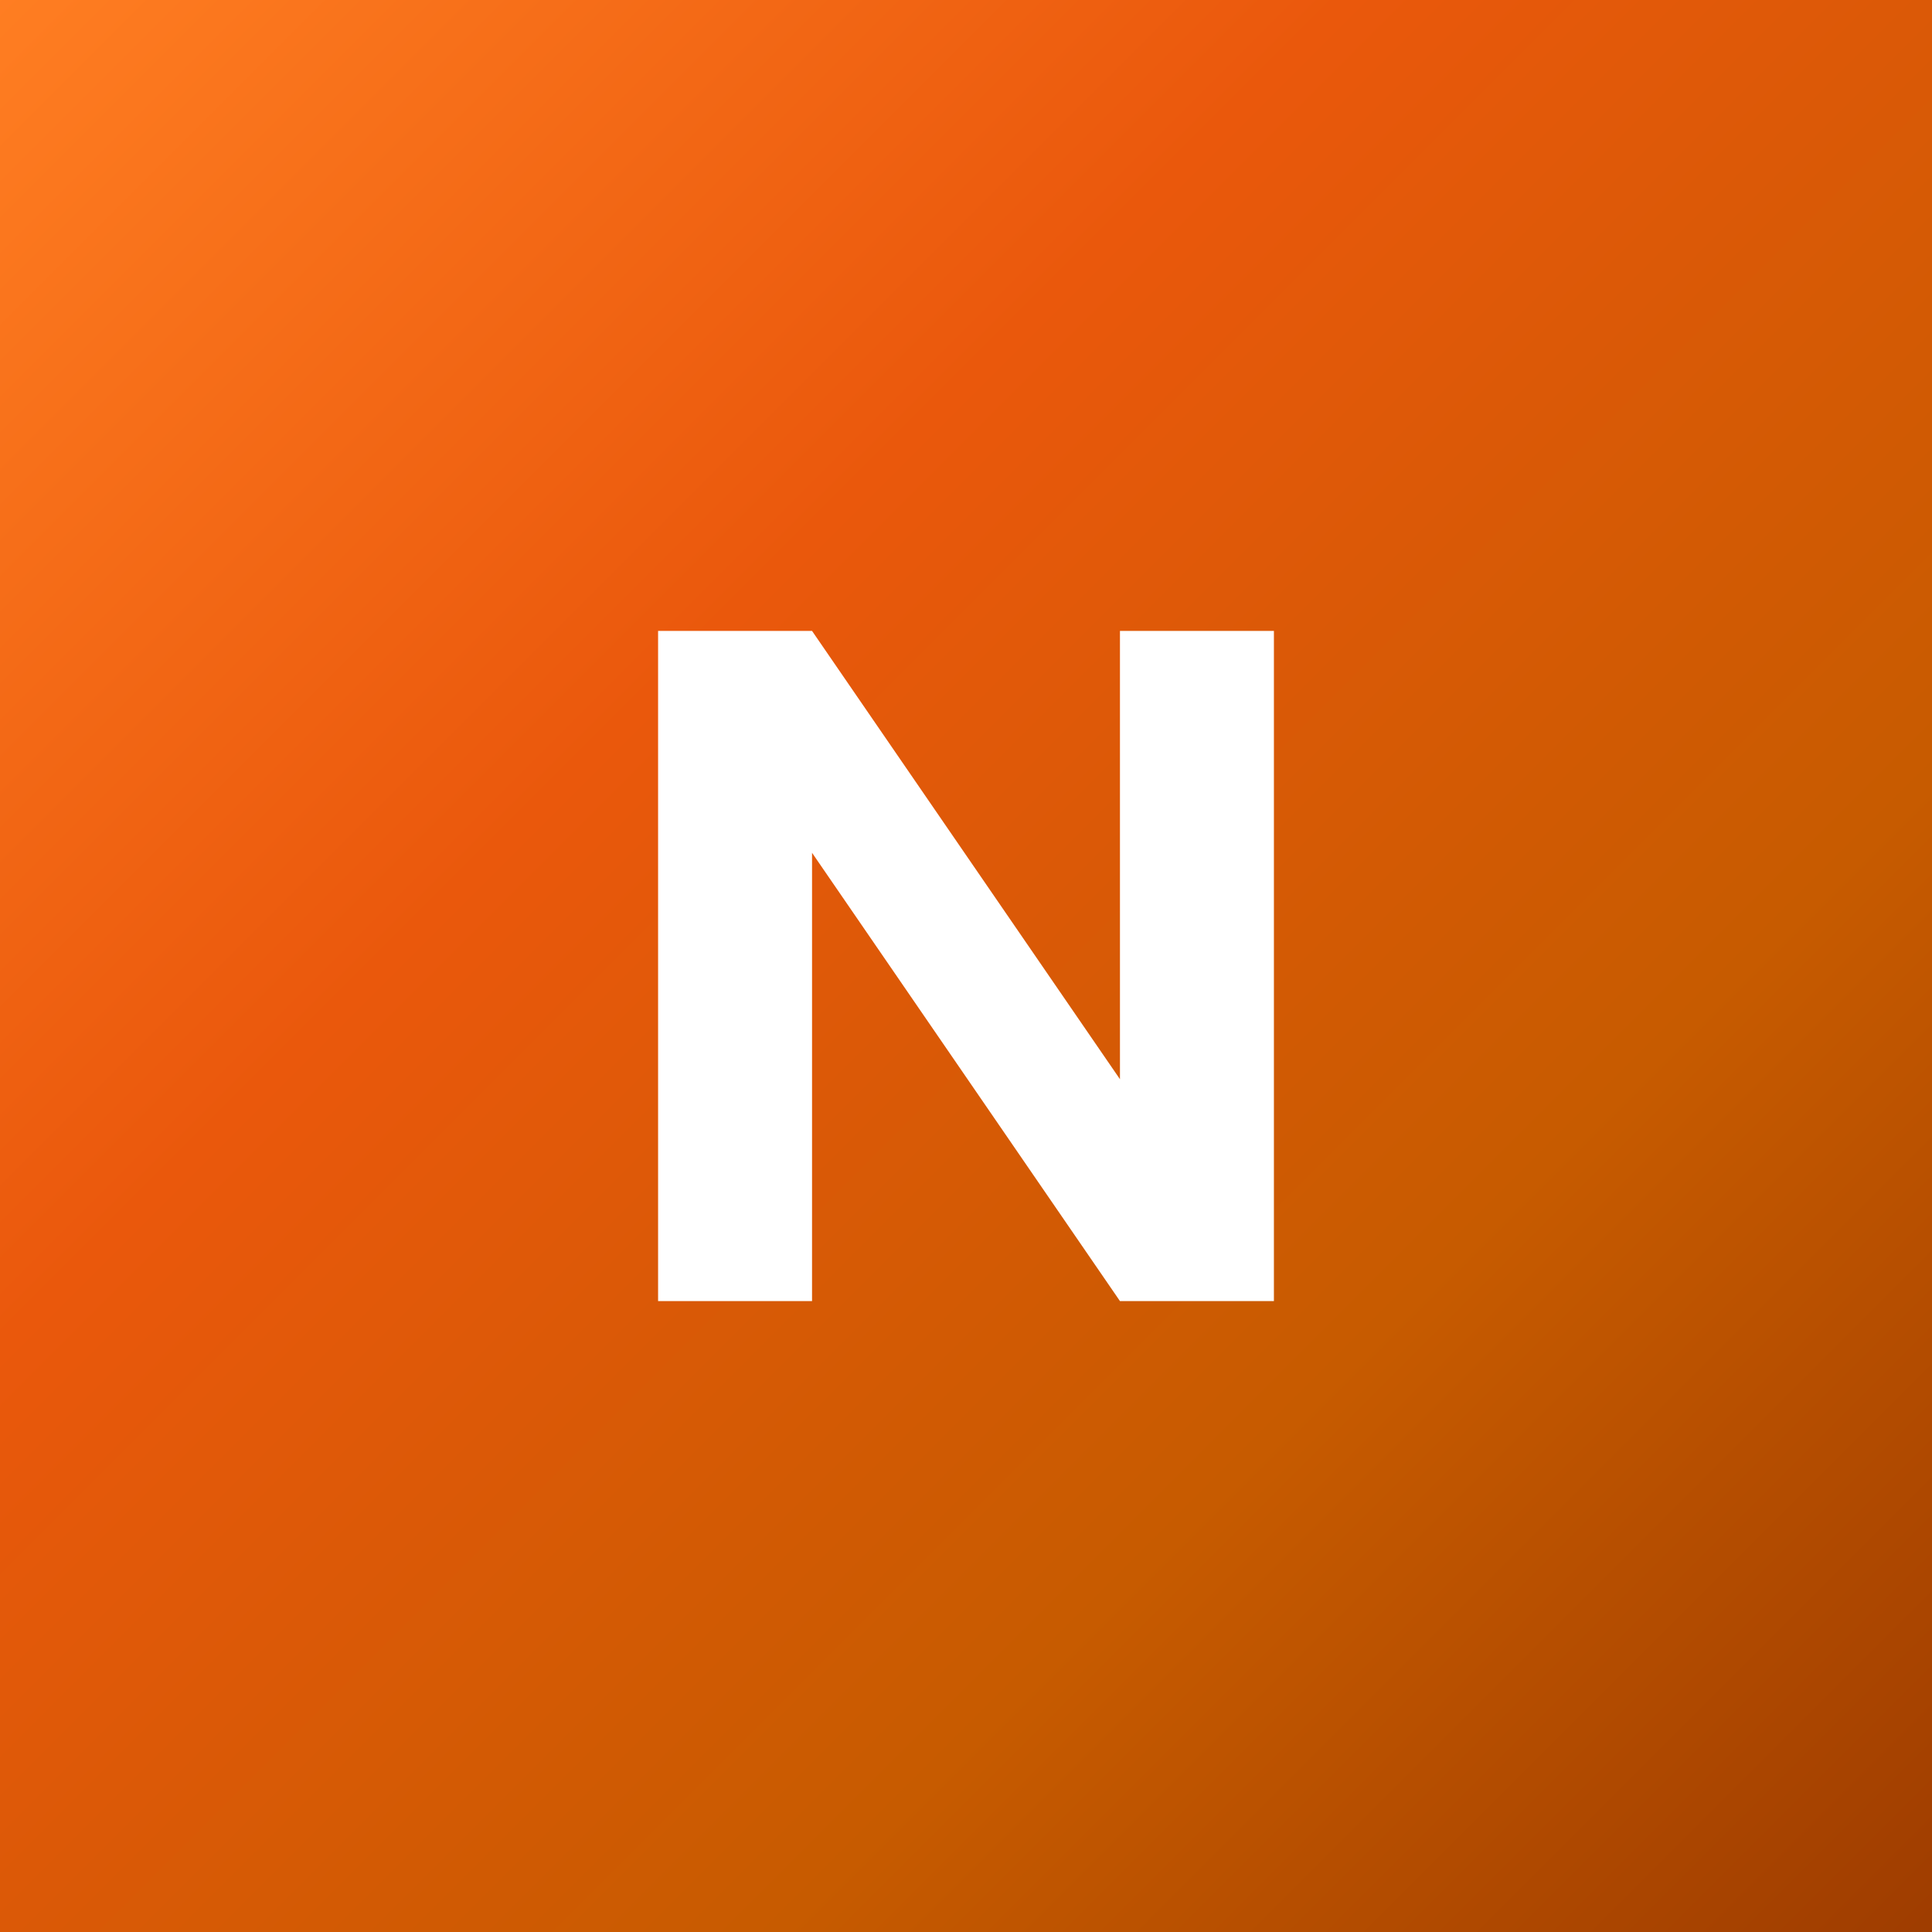
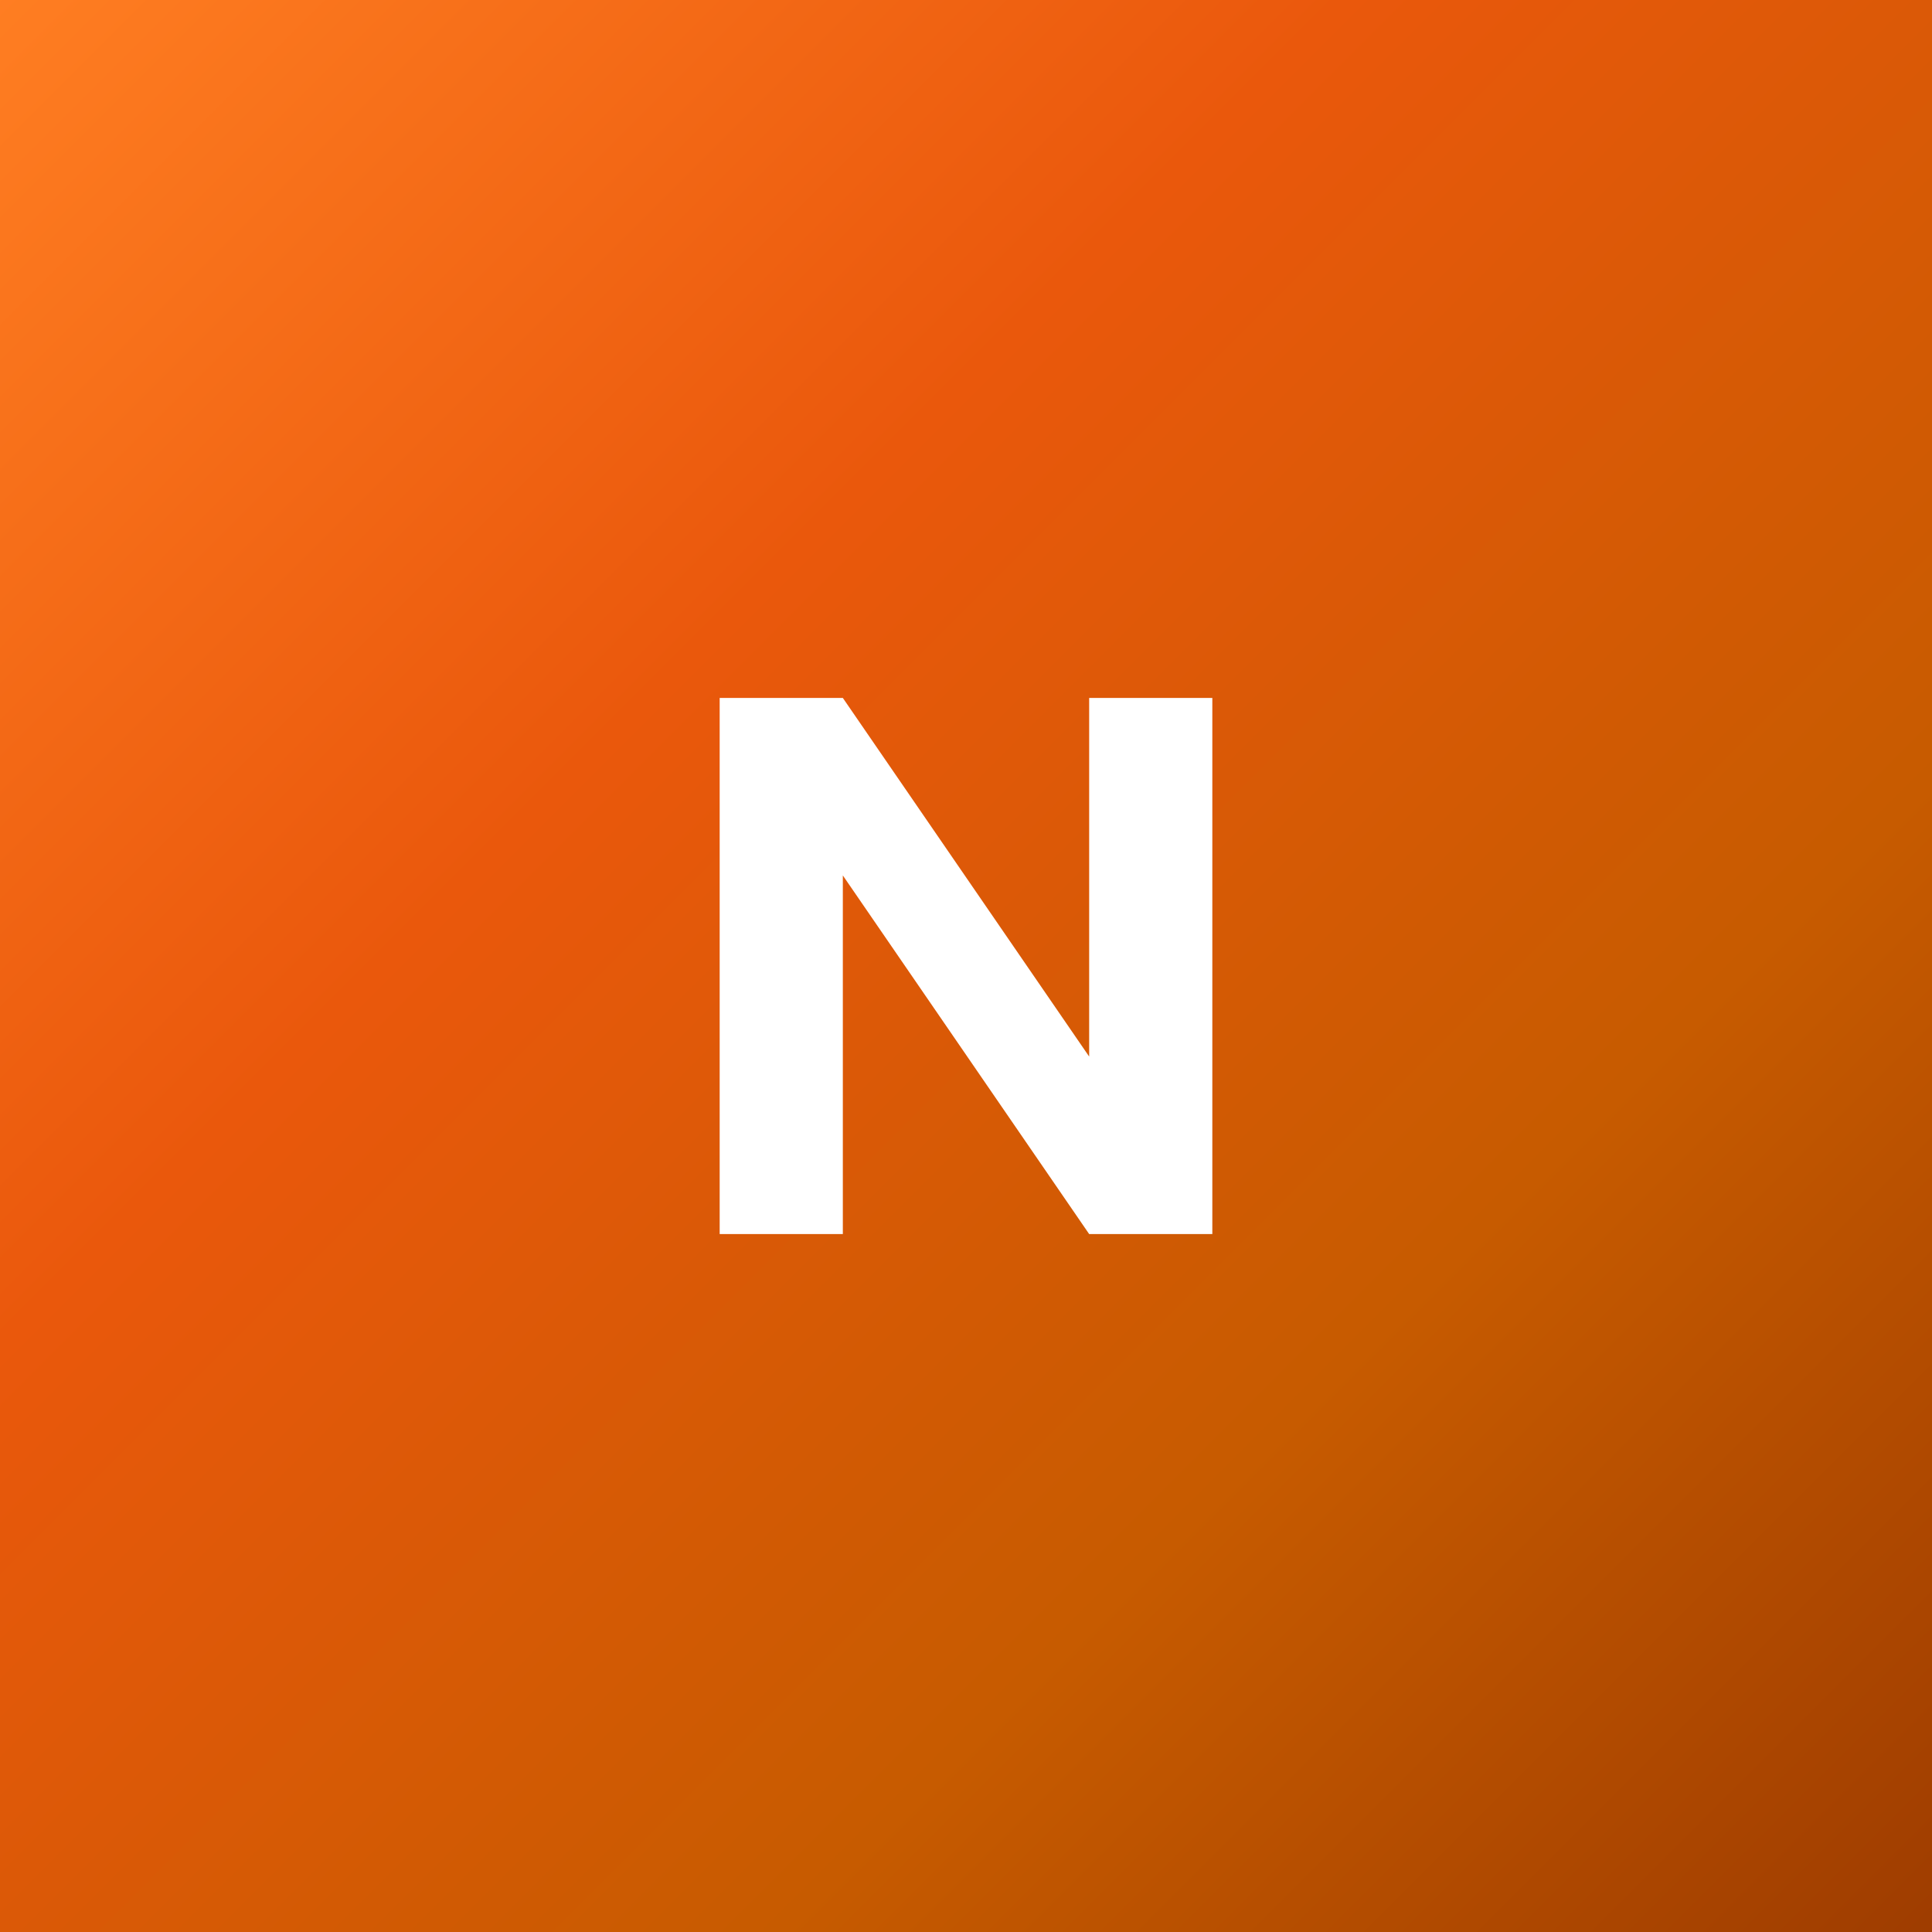
<svg xmlns="http://www.w3.org/2000/svg" width="512" height="512" viewBox="0 0 512 512">
  <defs>
    <linearGradient id="mg" x1="0%" y1="0%" x2="100%" y2="100%">
      <stop offset="0%" stop-color="#FF7E22" />
      <stop offset="35%" stop-color="#EA580C" />
      <stop offset="70%" stop-color="#C75B00" />
      <stop offset="100%" stop-color="#9E3C00" />
    </linearGradient>
  </defs>
  <rect width="512" height="512" fill="url(#mg)" />
-   <g transform="translate(102.4, 102.4) scale(0.6)">
+   <g transform="translate(133.12, 133.12) scale(0.48)">
    <path fill-rule="evenodd" d="M120 108h272v296H120Z M324 108H188l136 198Z M188 404h136L188 206Z" fill="#FFFFFF" />
  </g>
</svg>
